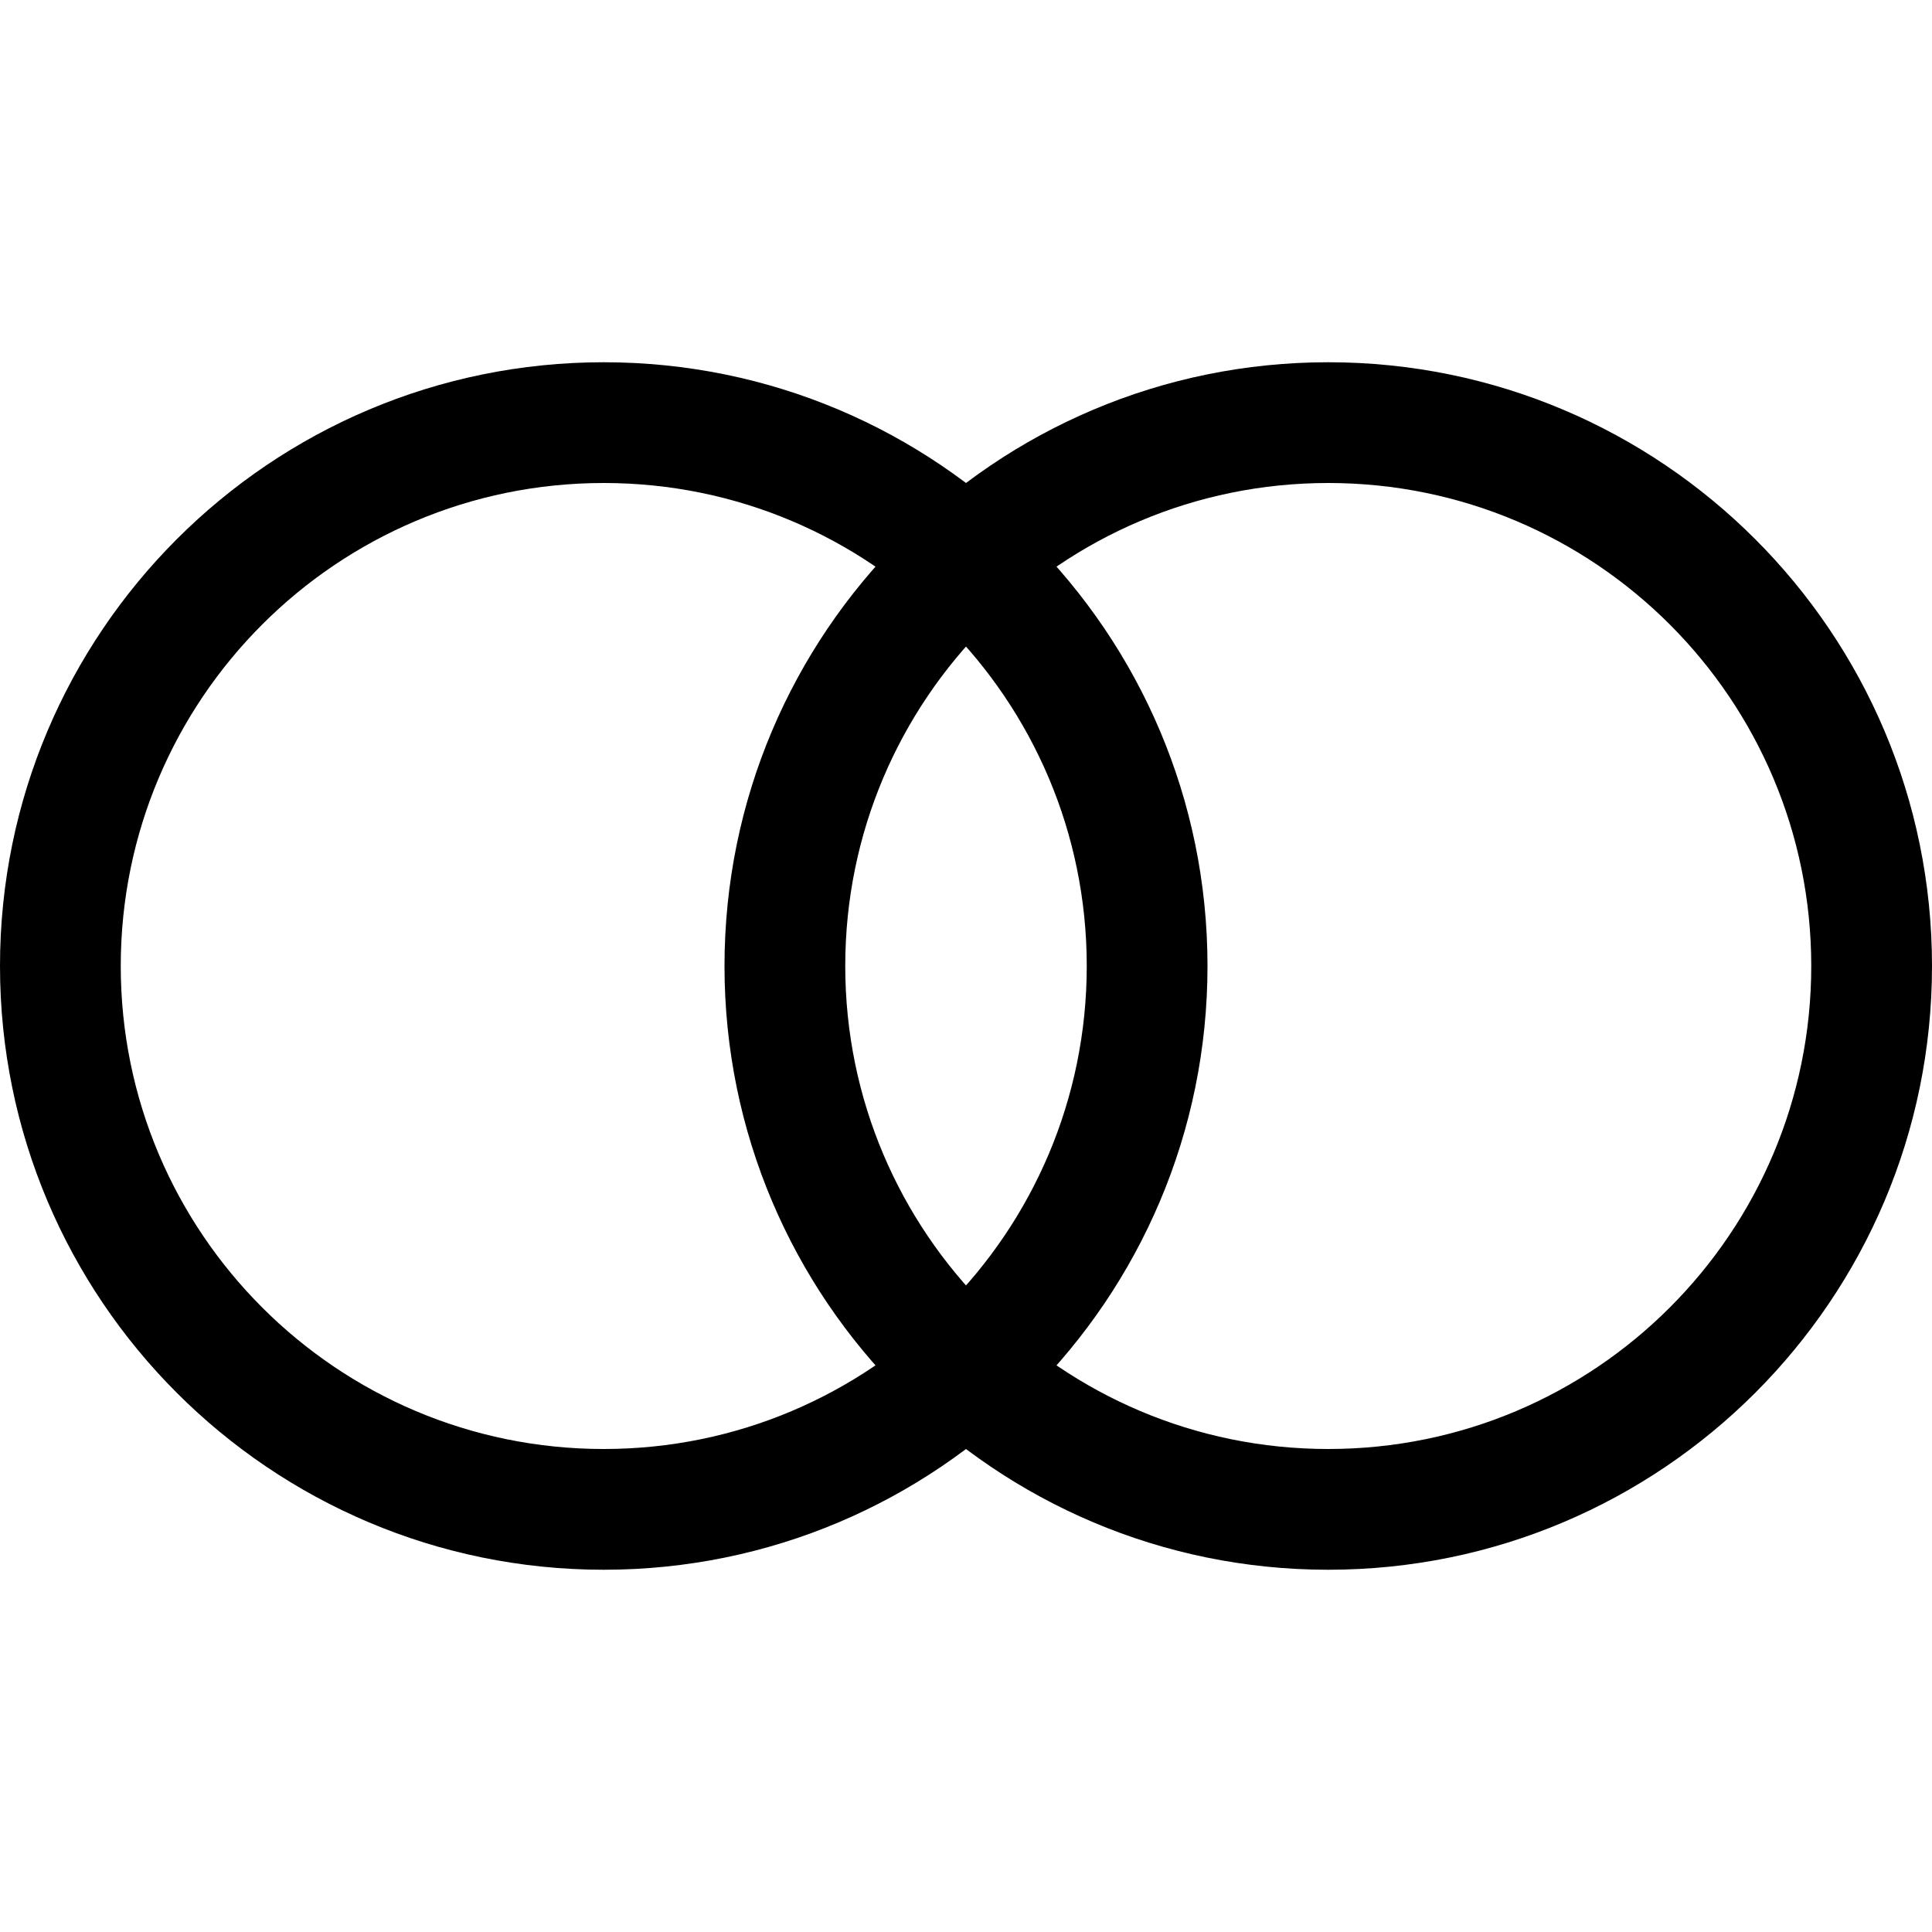
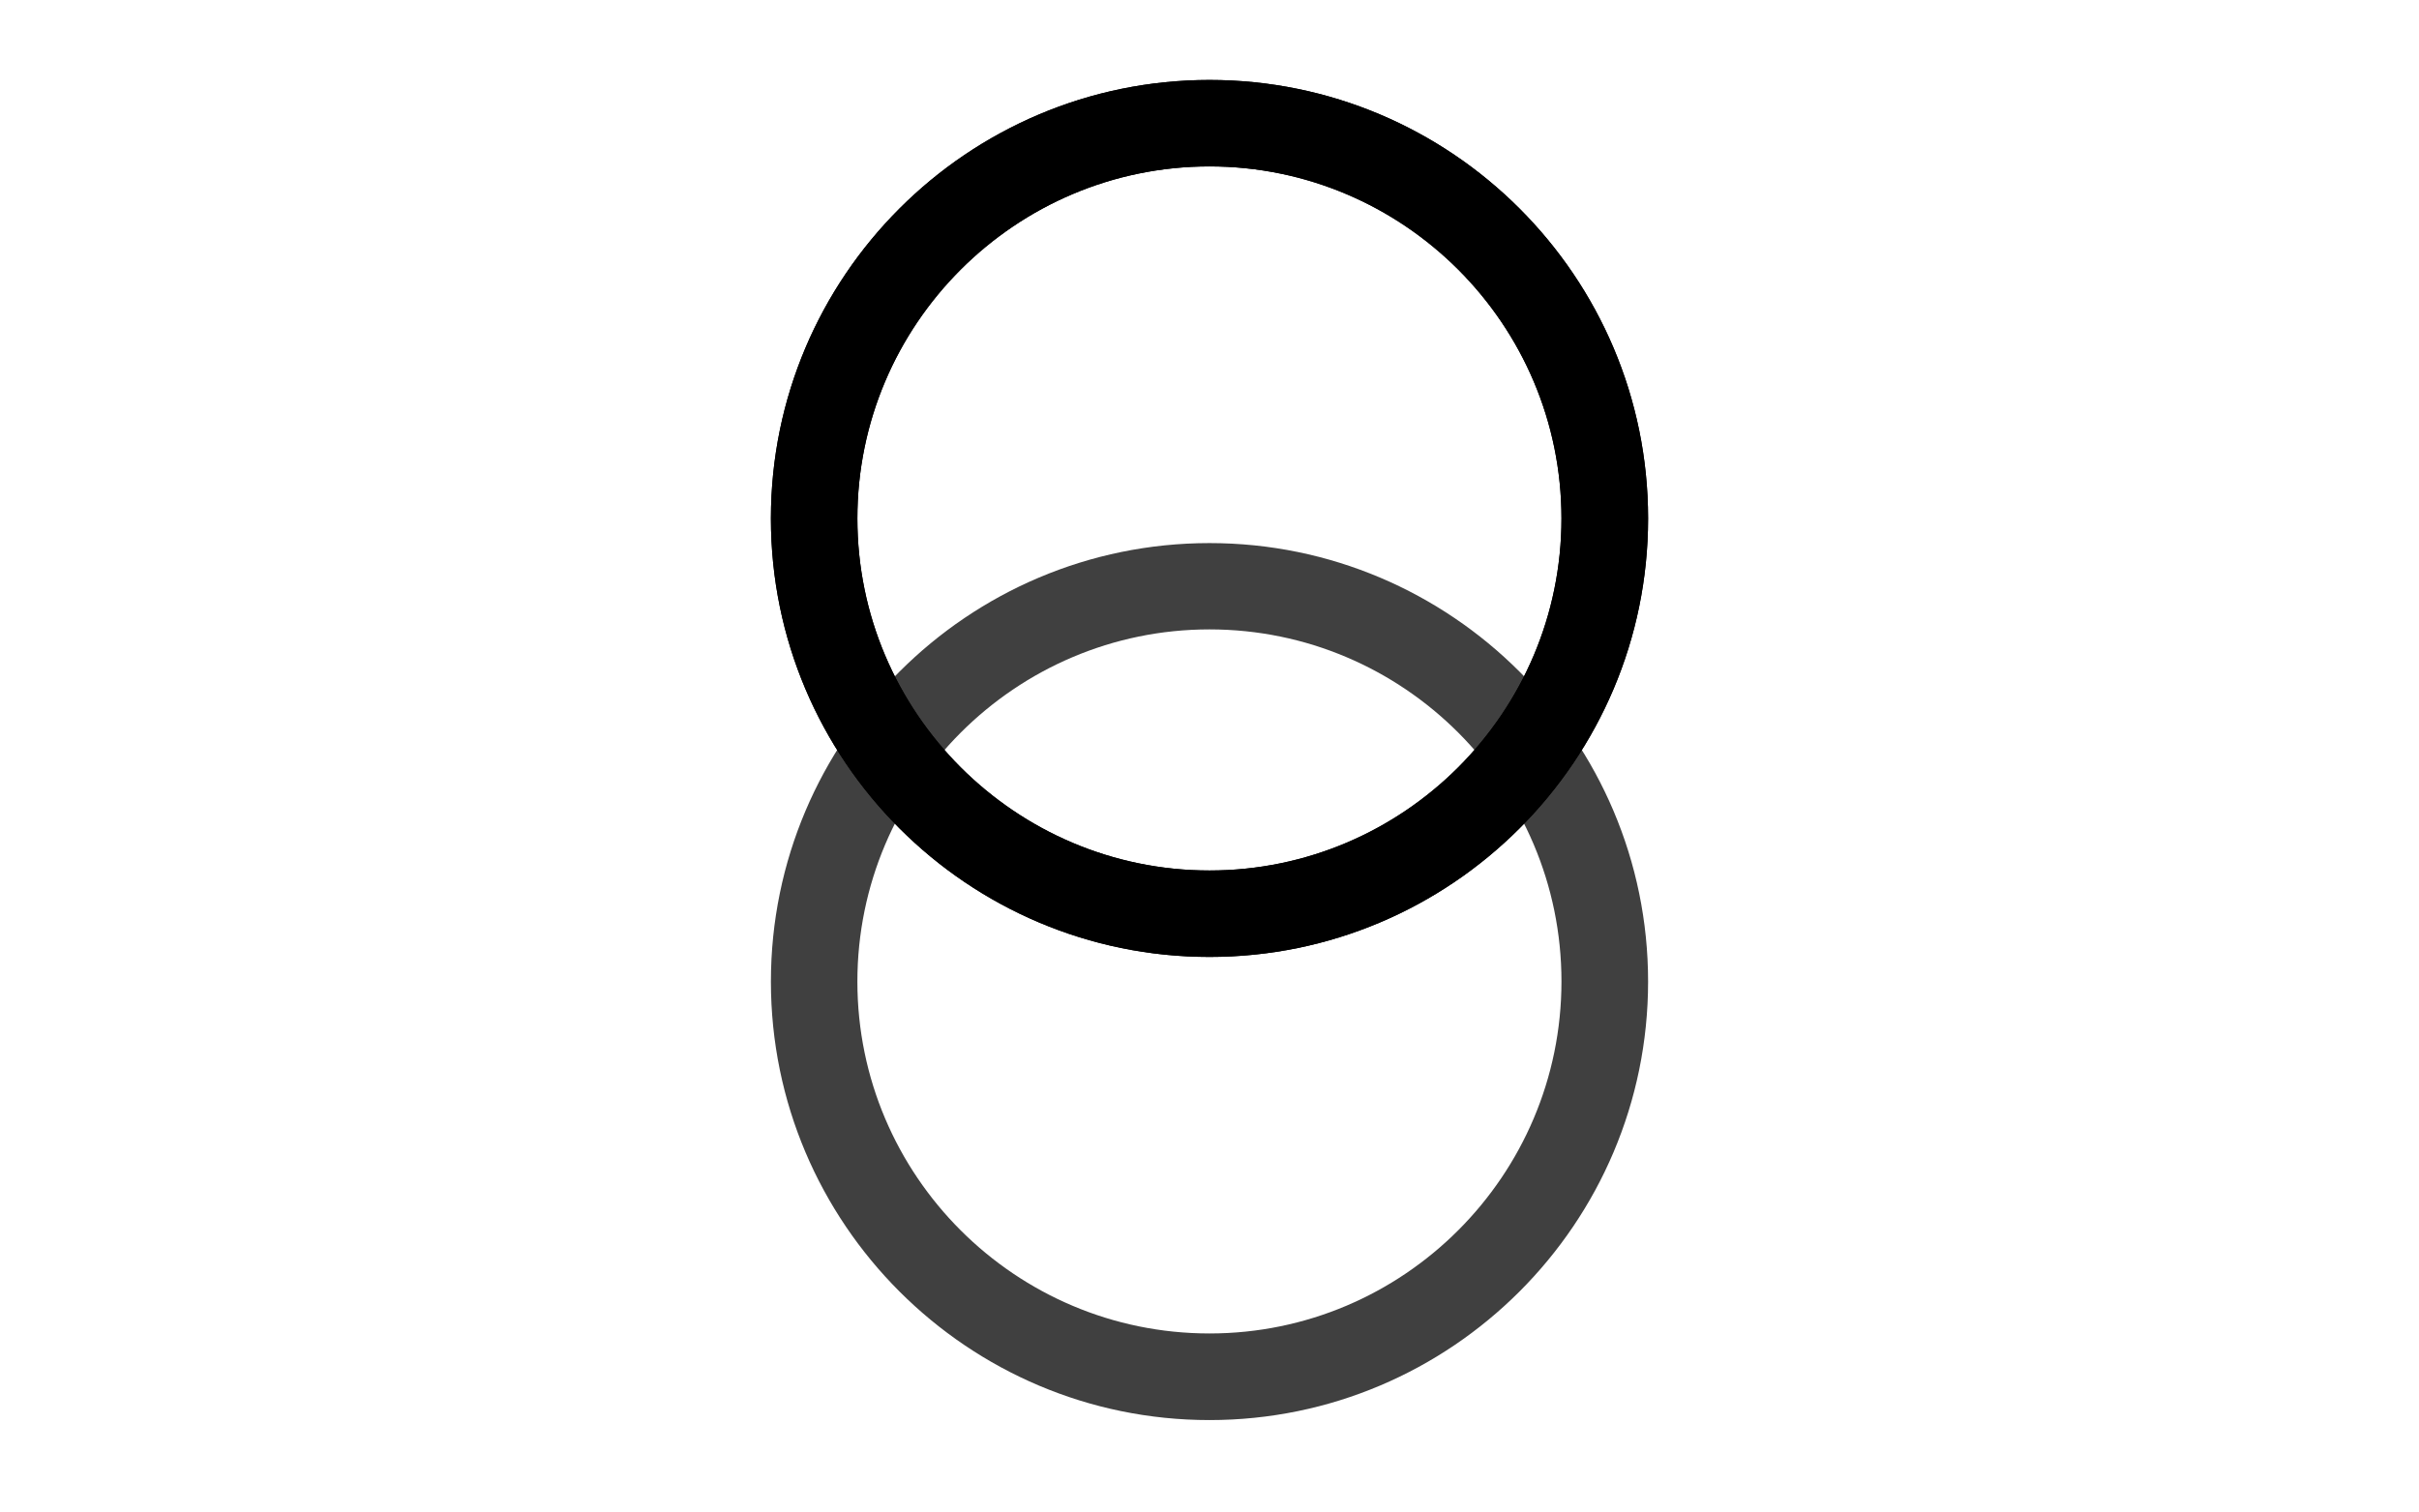
- <svg xmlns="http://www.w3.org/2000/svg" width="16" height="16" viewBox="0 0 16 16">
+ <svg xmlns="http://www.w3.org/2000/svg" width="16" height="10" viewBox="0 0 16 10">
  <g>
-     <path d="M5,12 C7.209,12 9,10.209 9,8 C9,5.791 7.209,4 5,4 C2.791,4 1,5.791 1,8 C1,10.209 2.791,12 5,12 Z M5,13 C2.239,13 0,10.761 0,8 C0,5.239 2.239,3 5,3 C7.761,3 10,5.239 10,8 C10,10.761 7.761,13 5,13 Z M11,12 C13.209,12 15,10.209 15,8 C15,5.791 13.209,4 11,4 C8.791,4 7,5.791 7,8 C7,10.209 8.791,12 11,12 Z M11,13 C8.239,13 6,10.761 6,8 C6,5.239 8.239,3 11,3 C13.761,3 16,5.239 16,8 C16,10.761 13.761,13 11,13 Z" />
+     <g>
+       <path d="M8,0.529c1.6,0,2.901,1.301,2.901,2.901S9.6,6.331,8,6.331S5.099,5.03,5.099,3.43S6.4,0.529,8,0.529z M8,5.759         c1.284,0,2.328-1.045,2.328-2.329S9.284,1.101,8,1.101S5.671,2.146,5.671,3.43S6.716,5.759,8,5.759z" />
+     </g>
+     <path d="M8,0.529c1.6,0,2.901,1.301,2.901,2.901S9.6,6.331,8,6.331S5.099,5.03,5.099,3.43S6.4,0.529,8,0.529z M8,5.759       c1.284,0,2.328-1.045,2.328-2.329S9.284,1.101,8,1.101S5.671,2.146,5.671,3.43S6.716,5.759,8,5.759z" />
+     <path fill-opacity="0.75" d="M8,3.593c1.6,0,2.901,1.301,2.901,2.901S9.6,9.395,8,9.395S5.099,8.094,5.099,6.494S6.4,3.593,8,3.593z       M8,8.822c1.284,0,2.328-1.045,2.328-2.329S9.284,4.164,8,4.164S5.671,5.21,5.671,6.494S6.716,8.822,8,8.822z" />
  </g>
</svg>
